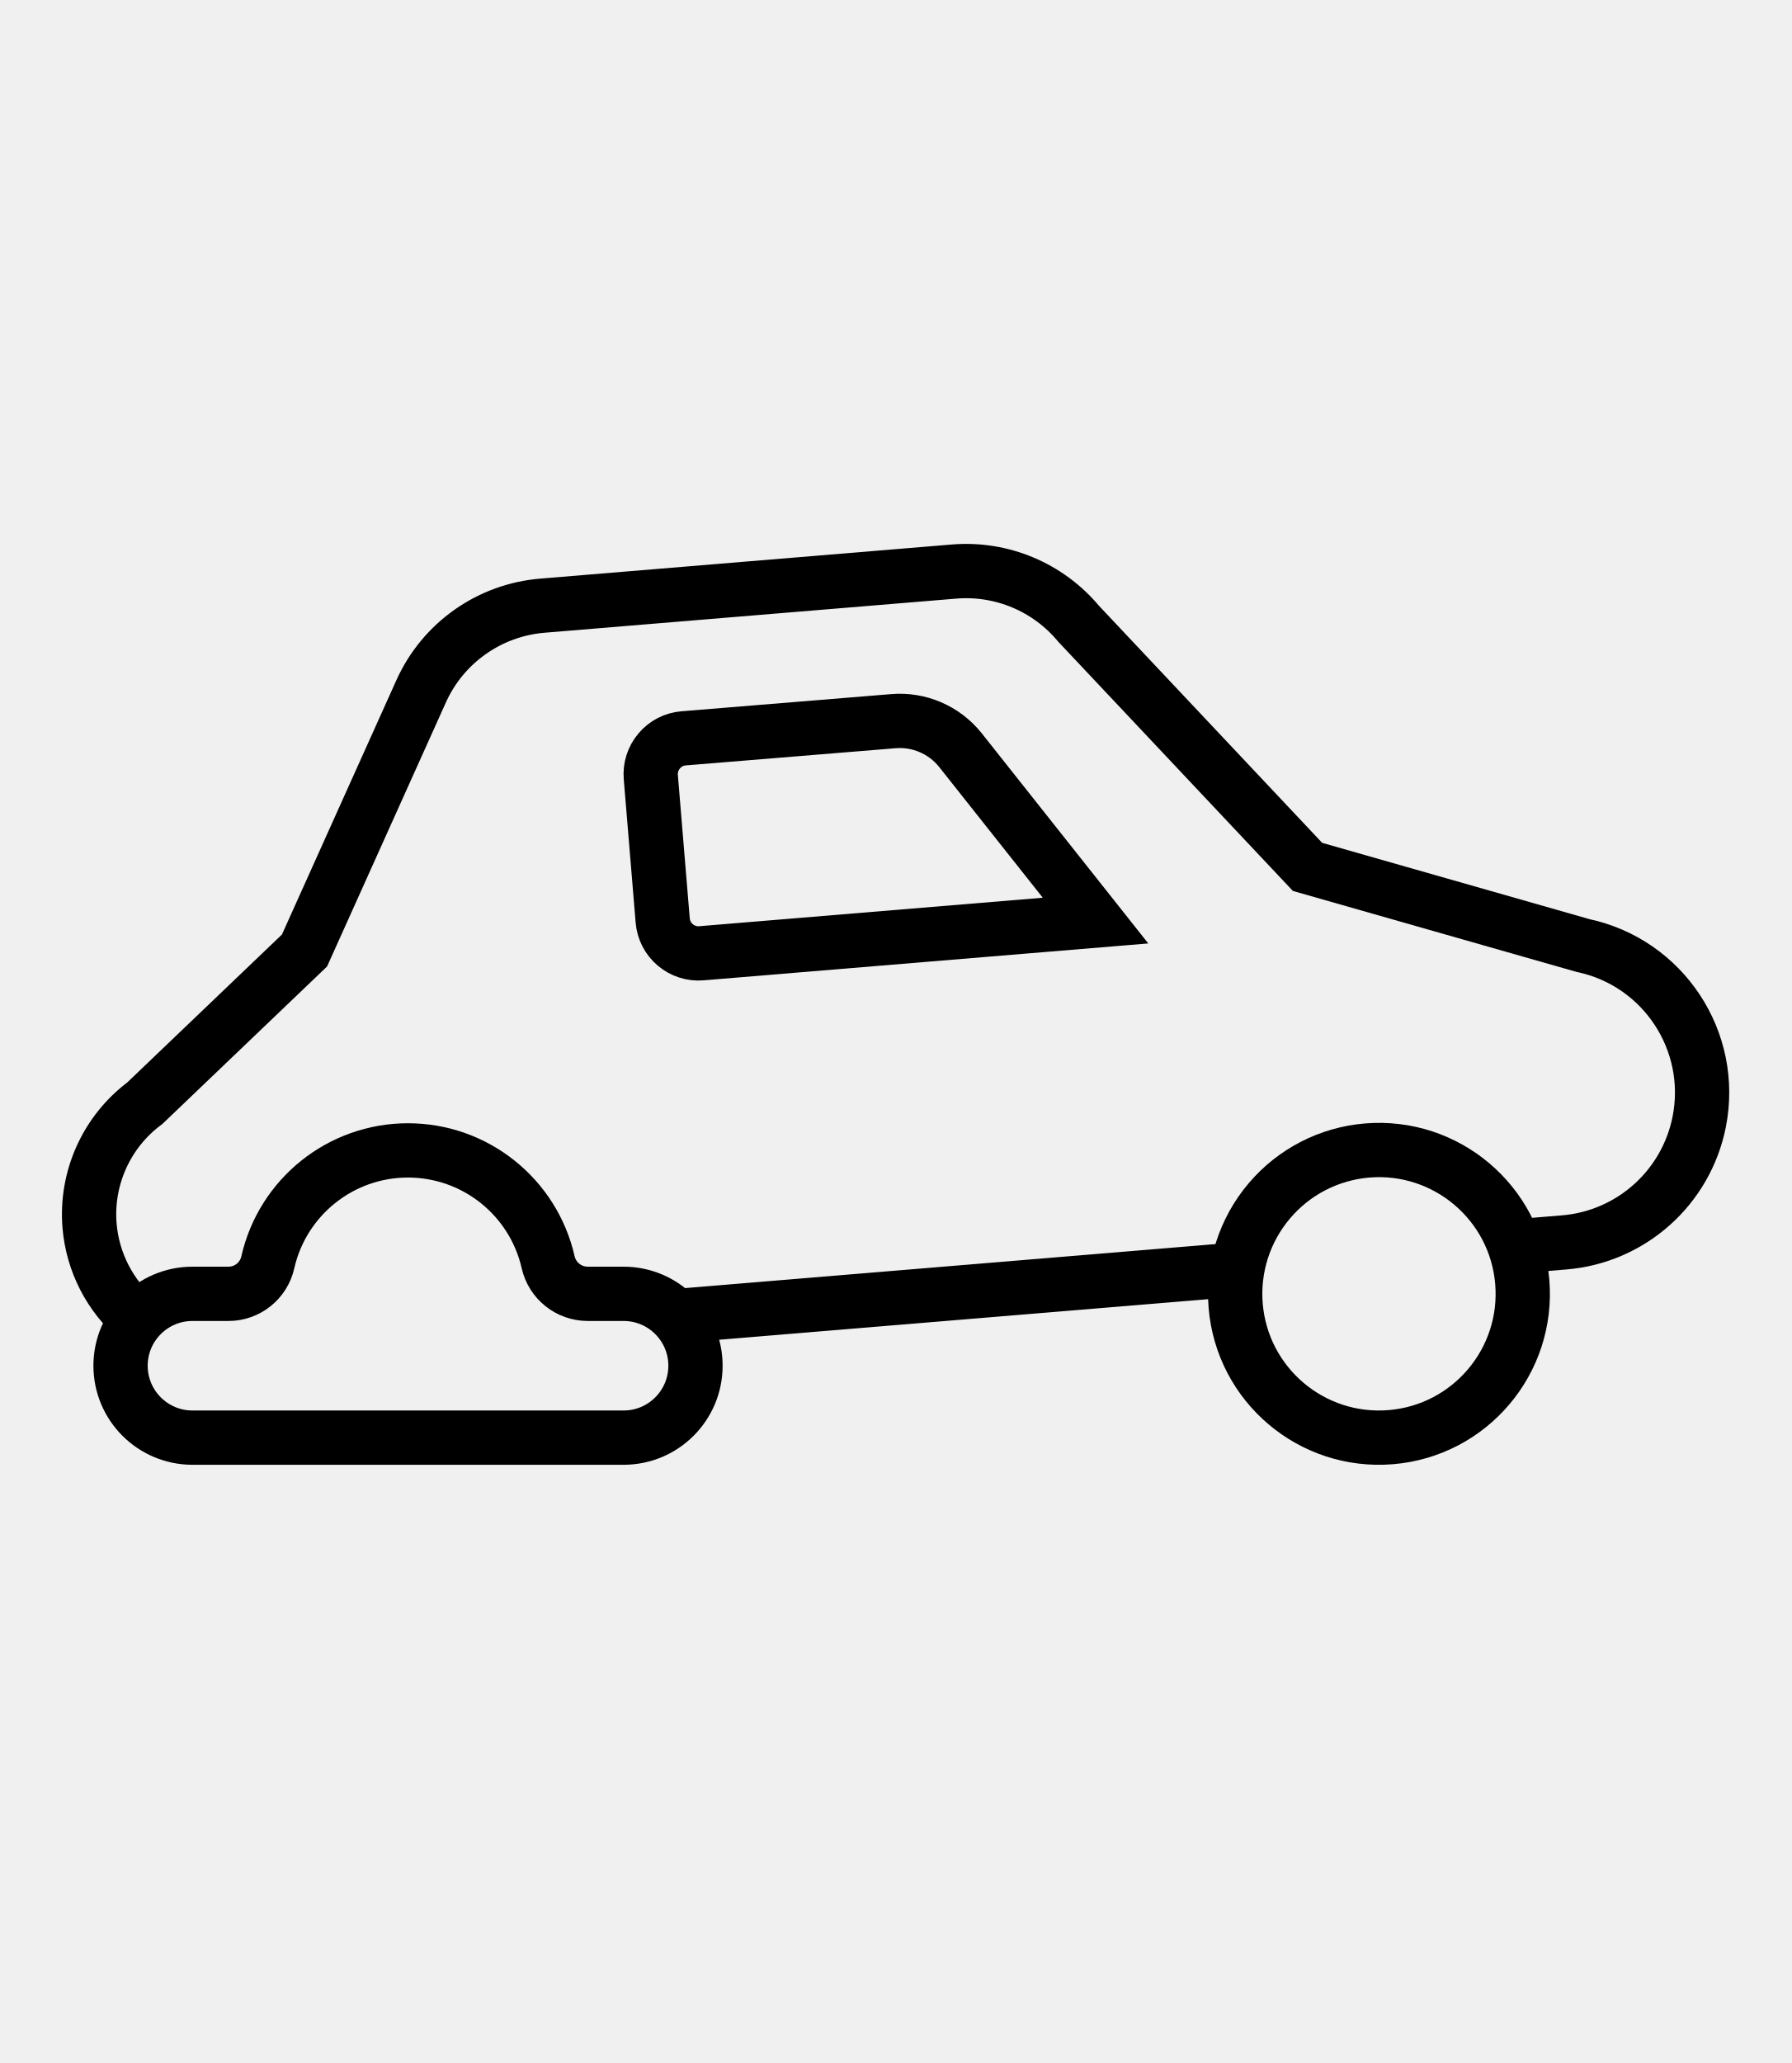
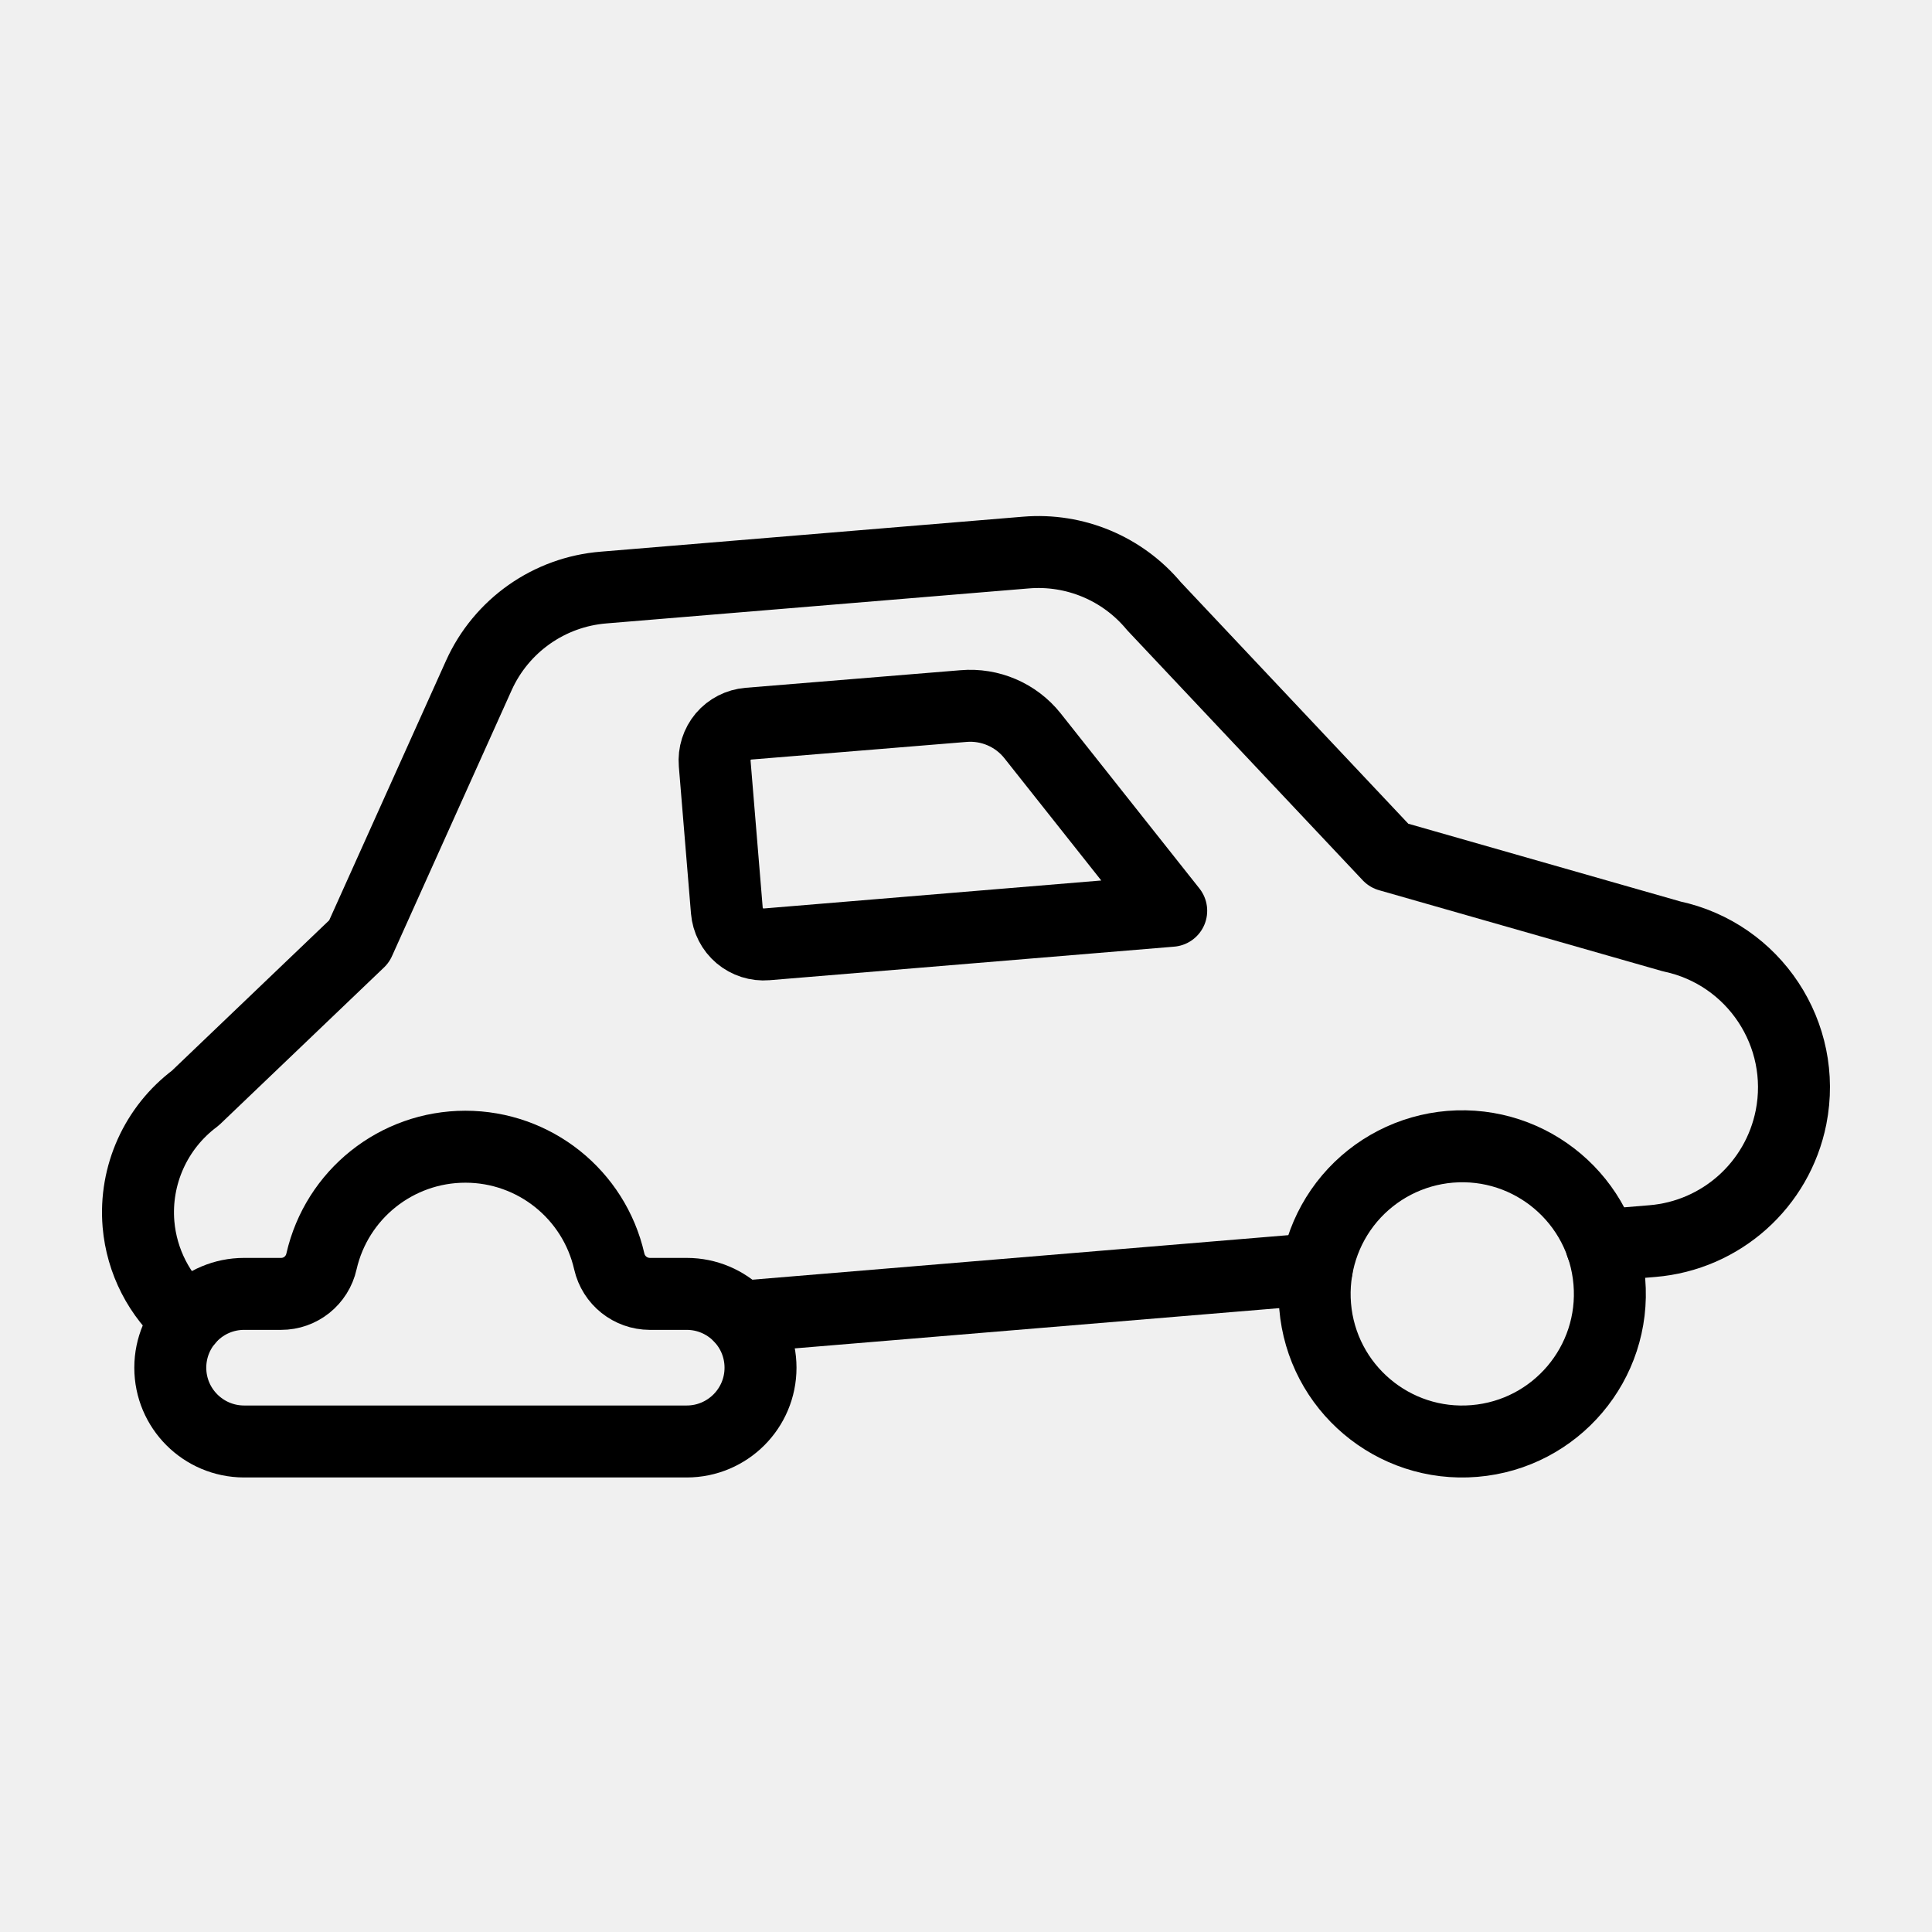
- <svg xmlns="http://www.w3.org/2000/svg" width="33" height="38" viewBox="0 0 33 38" fill="none" aria-hidden="true" focusable="false">
-   <g clipPath="url(#clip0_130_10921)">
-     <path d="M2.534 24.302C2.024 23.867 1.707 23.248 1.65 22.58C1.577 21.702 1.962 20.847 2.669 20.32L5.61 17.508L7.759 12.733C8.162 11.839 9.02 11.235 9.998 11.156L17.576 10.528C18.453 10.455 19.31 10.815 19.873 11.491L24.089 15.968L29.163 17.416C30.645 17.731 31.599 19.178 31.305 20.664C31.064 21.877 30.049 22.783 28.817 22.885L27.906 22.96" stroke="black" strokeWidth="1.043" strokeLinecap="round" strokeLinejoin="round" />
-     <path d="M22.793 23.384L12.45 24.242" stroke="black" strokeWidth="1.043" strokeLinecap="round" strokeLinejoin="round" />
-     <path fillRule="evenodd" clipRule="evenodd" d="M22.765 24.052C22.887 25.51 24.167 26.593 25.625 26.472C27.082 26.351 28.166 25.071 28.045 23.613C27.924 22.155 26.644 21.072 25.187 21.192C24.486 21.25 23.838 21.584 23.384 22.121C22.93 22.657 22.707 23.352 22.765 24.052Z" stroke="black" strokeWidth="1.043" strokeLinecap="round" strokeLinejoin="round" />
-     <path fillRule="evenodd" clipRule="evenodd" d="M2.221 25.156C2.221 24.425 2.814 23.832 3.546 23.832H4.208C4.556 23.833 4.858 23.591 4.934 23.251C5.208 22.045 6.28 21.19 7.516 21.19C8.752 21.19 9.824 22.045 10.099 23.251C10.176 23.59 10.478 23.831 10.826 23.832H11.488C12.22 23.832 12.813 24.425 12.813 25.156C12.813 25.888 12.22 26.481 11.488 26.481H3.542C2.812 26.479 2.221 25.886 2.221 25.156Z" stroke="black" strokeWidth="1.043" strokeLinecap="round" strokeLinejoin="round" />
-     <path fillRule="evenodd" clipRule="evenodd" d="M20.183 16.957L17.692 13.814C17.393 13.442 16.93 13.243 16.455 13.284L12.595 13.6C12.42 13.614 12.258 13.697 12.145 13.832C12.031 13.966 11.975 14.14 11.99 14.315L12.209 16.954C12.223 17.129 12.307 17.292 12.441 17.405C12.575 17.519 12.749 17.574 12.924 17.559L20.183 16.957Z" stroke="black" strokeWidth="1.043" strokeLinecap="round" strokeLinejoin="round" />
+ <svg xmlns="http://www.w3.org/2000/svg" width="28" height="28" viewBox="0 0 28 28" fill="none">
+   <g clip-path="url(#clip0_995_28796)">
+     <path d="M2.721 19.132C2.309 18.78 2.053 18.28 2.007 17.741C1.948 17.031 2.259 16.341 2.83 15.915L5.205 13.644L6.94 9.788C7.266 9.066 7.959 8.578 8.749 8.515L14.869 8.008C15.578 7.949 16.27 8.239 16.724 8.785L20.129 12.4L24.227 13.571C25.423 13.825 26.194 14.993 25.957 16.193C25.762 17.173 24.942 17.905 23.947 17.987L23.211 18.048" stroke="black" stroke-width="1.043" stroke-linecap="round" stroke-linejoin="round" />
+     <path d="M19.083 18.39L10.729 19.084" stroke="black" stroke-width="1.043" stroke-linecap="round" stroke-linejoin="round" />
+     <path fill-rule="evenodd" clip-rule="evenodd" d="M19.06 18.93C19.158 20.107 20.192 20.982 21.369 20.884C22.547 20.786 23.422 19.753 23.324 18.575C23.226 17.398 22.193 16.523 21.015 16.62C20.45 16.667 19.926 16.937 19.559 17.37C19.193 17.803 19.013 18.364 19.06 18.93Z" stroke="black" stroke-width="1.043" stroke-linecap="round" stroke-linejoin="round" />
+     <path fill-rule="evenodd" clip-rule="evenodd" d="M2.468 19.822C2.468 19.231 2.947 18.752 3.538 18.752H4.073C4.354 18.753 4.598 18.557 4.659 18.282C4.881 17.309 5.746 16.619 6.745 16.619C7.743 16.619 8.608 17.309 8.83 18.282C8.893 18.557 9.136 18.751 9.418 18.752H9.952C10.543 18.752 11.022 19.231 11.022 19.822C11.022 20.412 10.543 20.891 9.952 20.891H3.535C2.945 20.889 2.468 20.411 2.468 19.822Z" stroke="black" stroke-width="1.043" stroke-linecap="round" stroke-linejoin="round" />
+     <path fill-rule="evenodd" clip-rule="evenodd" d="M16.974 13.2L14.962 10.661C14.722 10.361 14.347 10.2 13.963 10.233L10.847 10.488C10.705 10.5 10.574 10.567 10.482 10.675C10.391 10.784 10.346 10.924 10.358 11.066L10.534 13.197C10.546 13.339 10.613 13.47 10.722 13.562C10.83 13.653 10.97 13.698 11.112 13.686L16.974 13.2Z" stroke="black" stroke-width="1.043" stroke-linecap="round" stroke-linejoin="round" />
  </g>
  <defs>
-     <clipPath>
-       <rect width="33" height="38" fill="white" />
+     <clipPath id="clip0_995_28796">
+       <rect width="28" height="28" fill="white" />
    </clipPath>
  </defs>
</svg>
